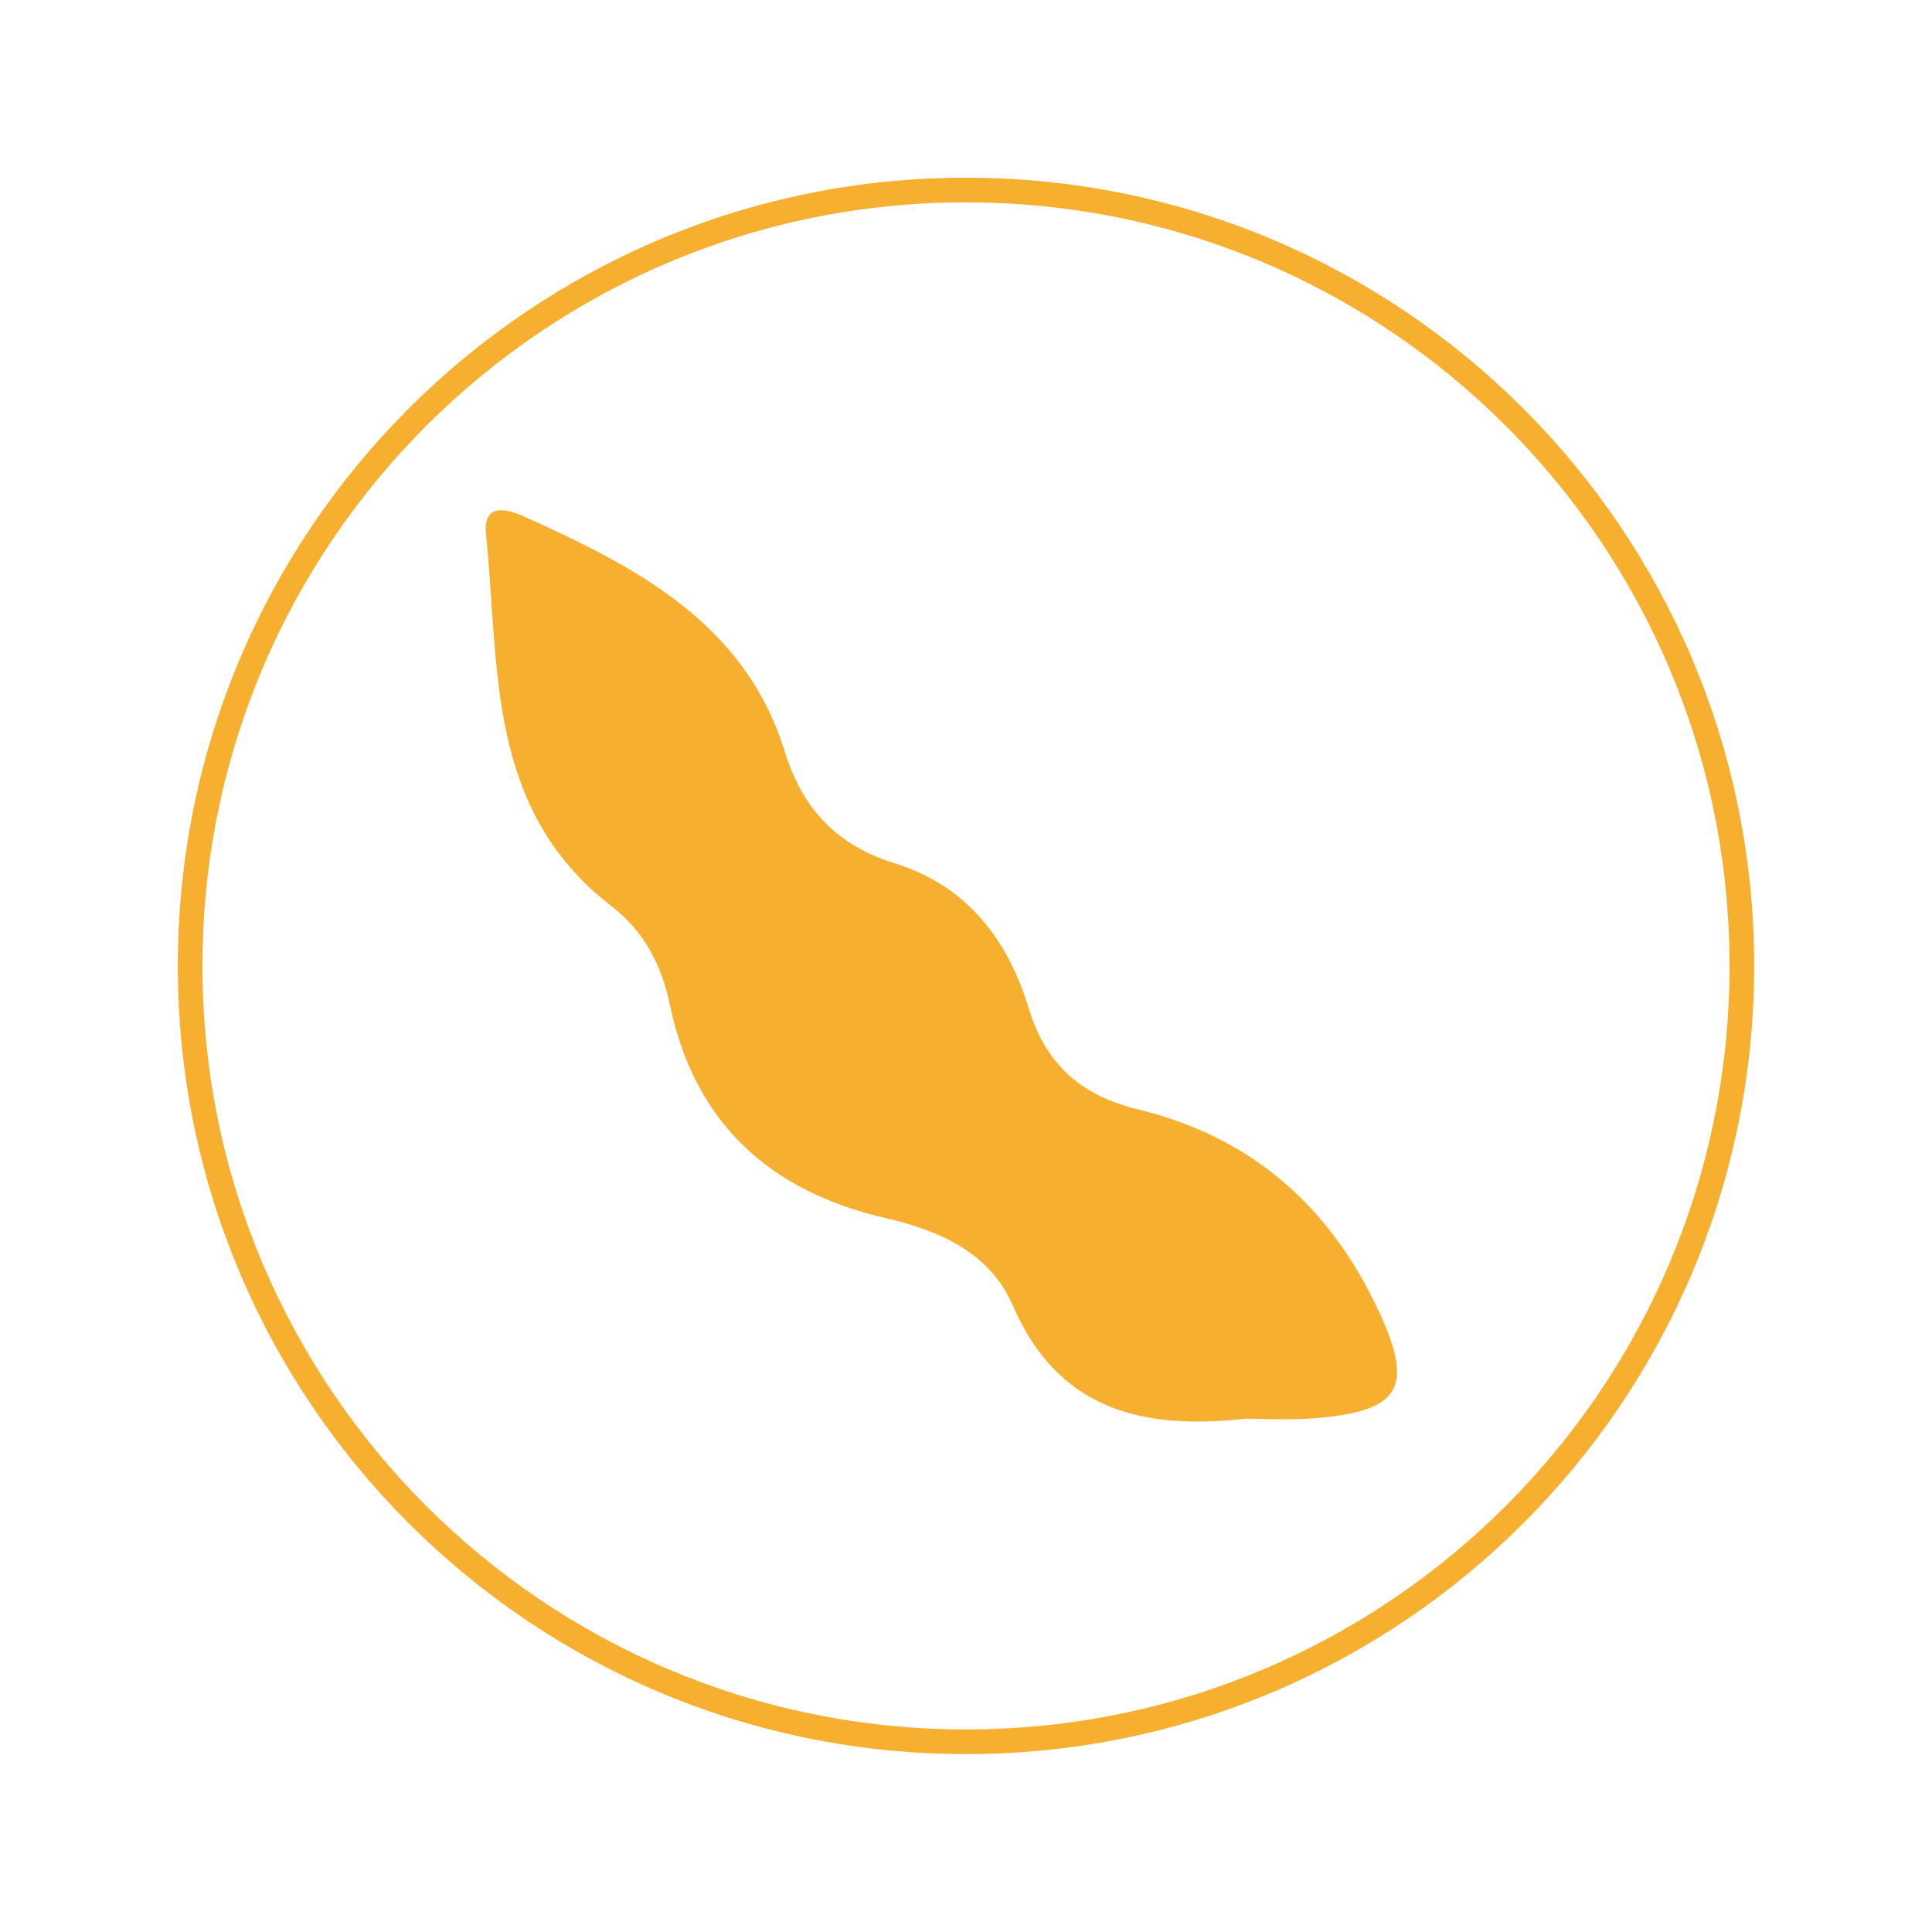
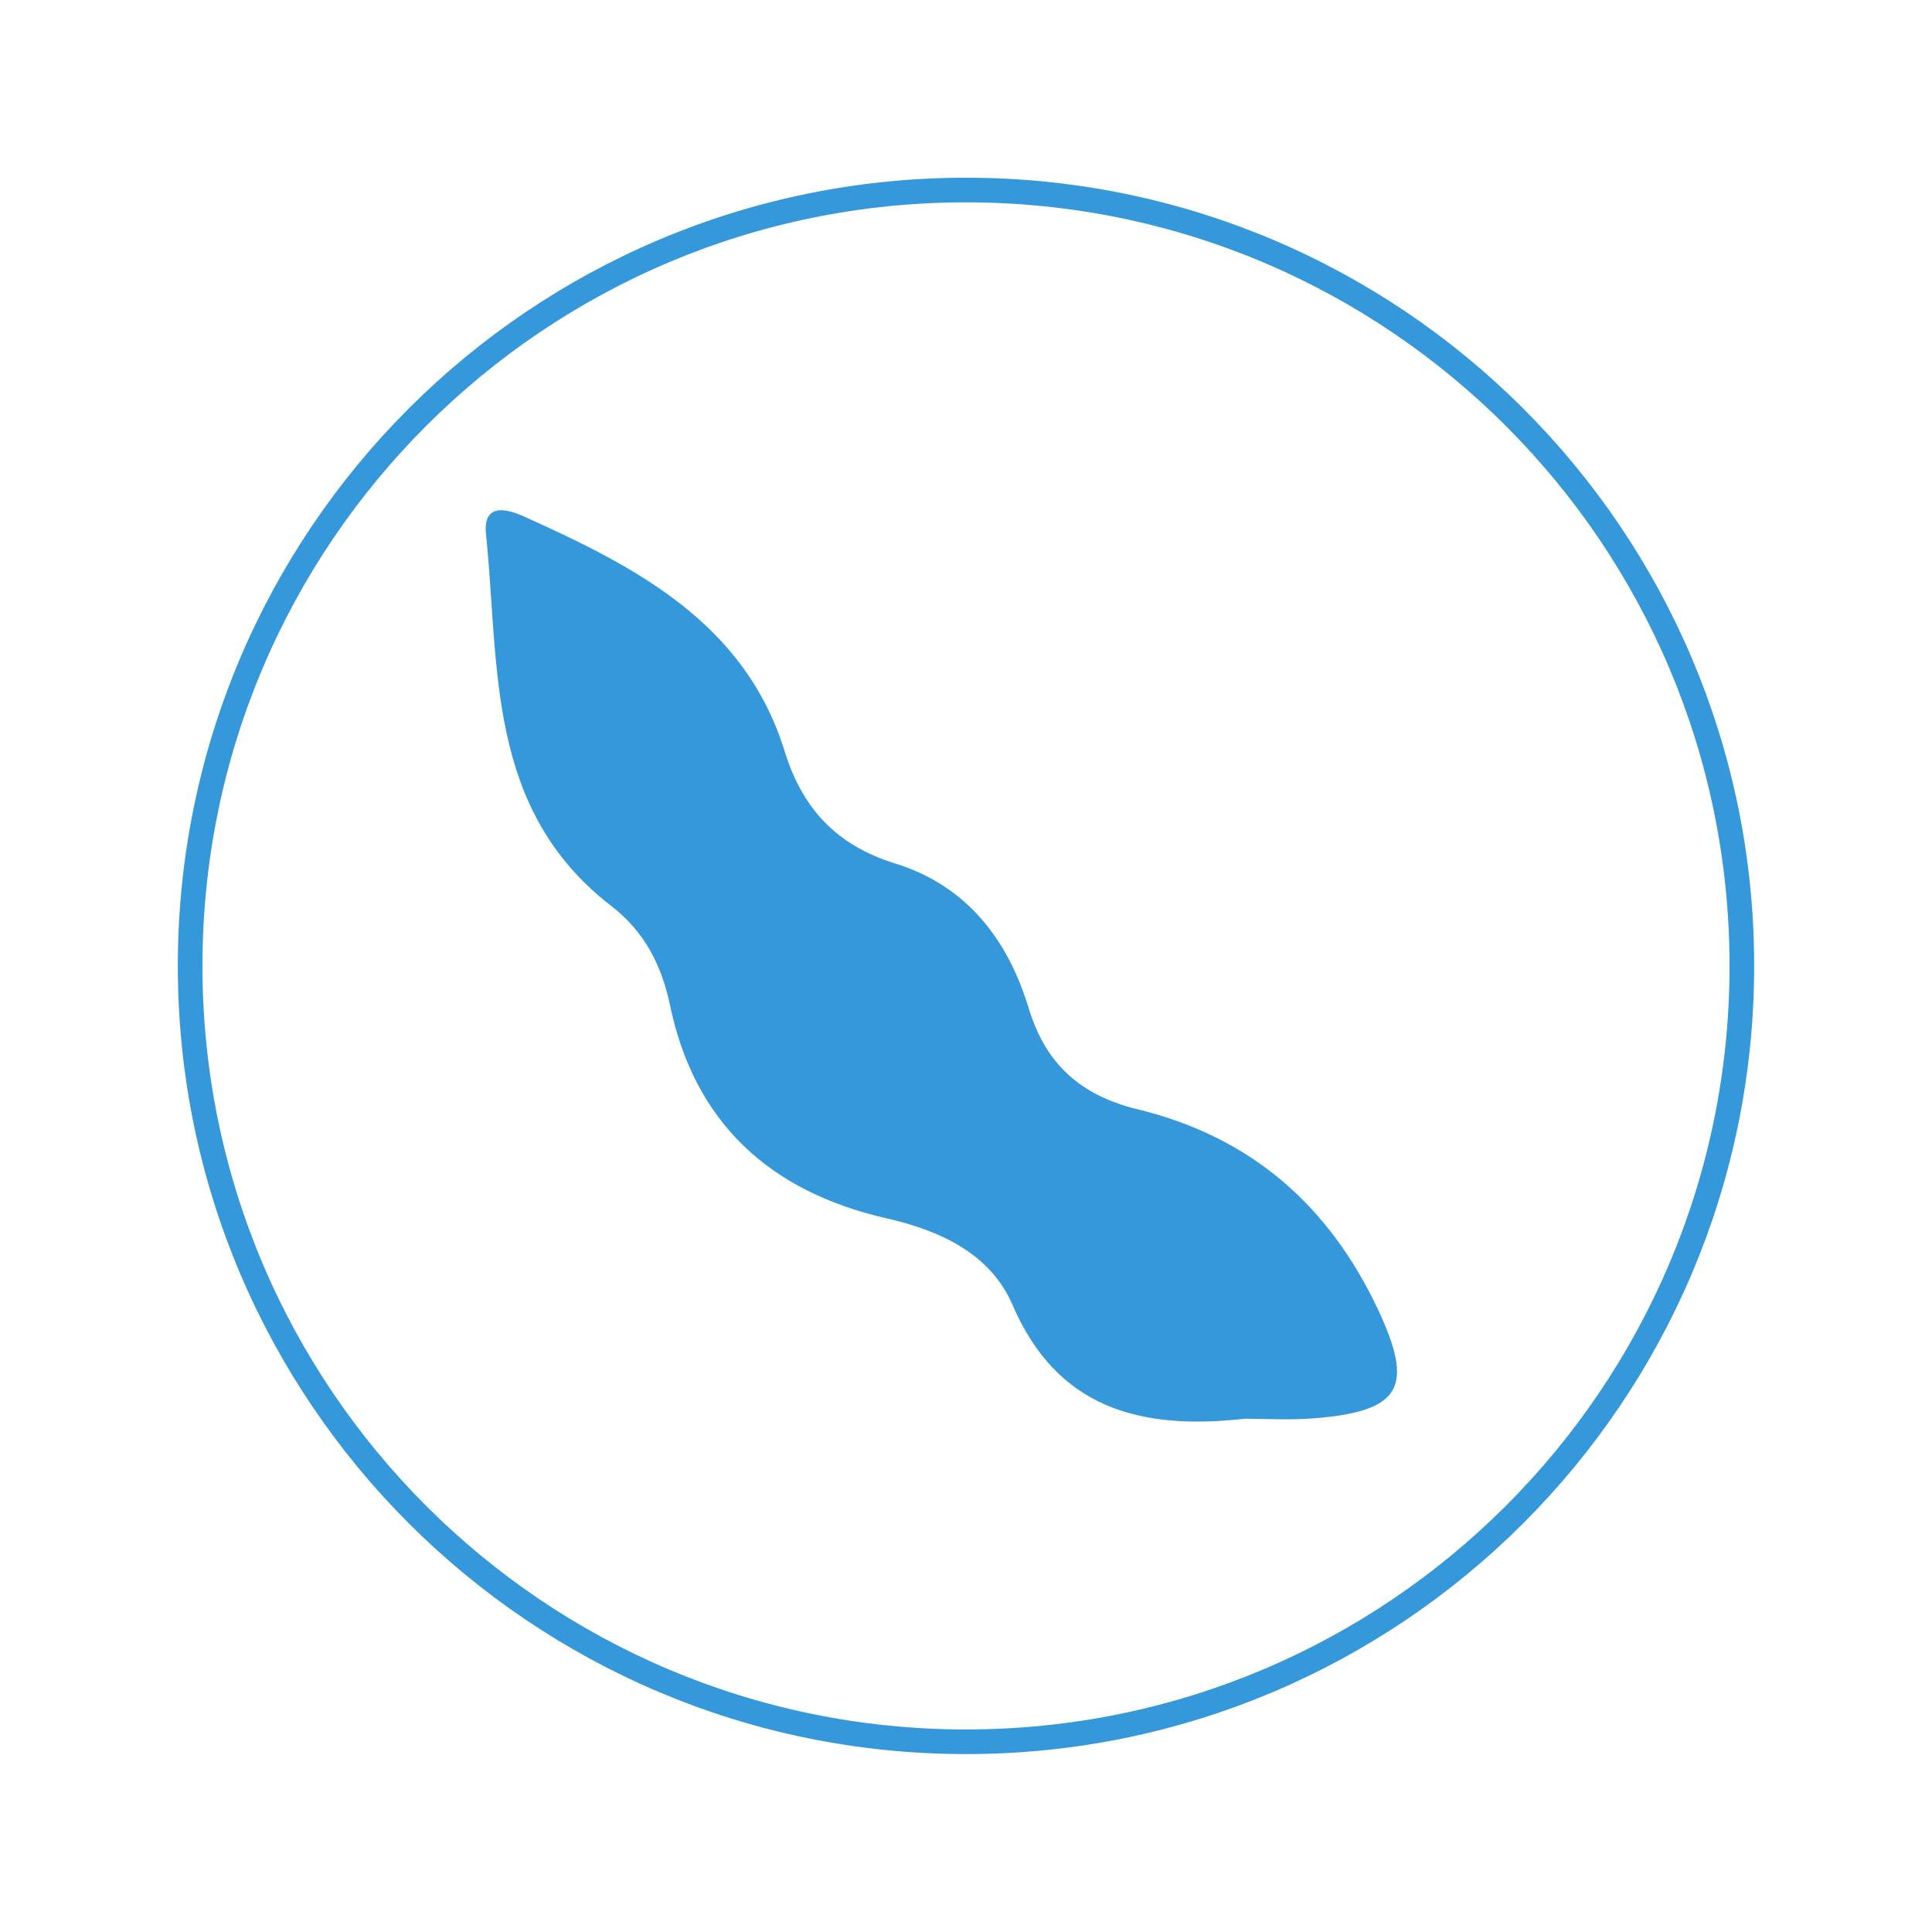
<svg xmlns="http://www.w3.org/2000/svg" id="svg2" version="1.1" xml:space="preserve" width="125.013" height="125" viewBox="0 0 125.013 125">
  <defs id="defs6">
    <clipPath clipPathUnits="userSpaceOnUse" id="clipPath16">
      <path d="m 9.205,9.2 81.599,0 0,81.6 -81.599,0 0,-81.6 z" id="path18" />
    </clipPath>
  </defs>
  <g id="g10" transform="matrix(1.25,0,0,-1.25,0,125)">
    <g id="g12">
      <g id="g14" clip-path="url(#clipPath16)">
        <g id="g20" transform="translate(64.4472,26.5599)">
-           <path d="m 0,0 c 1.001,0 2.247,-0.078 3.48,0.014 4.609,0.345 5.307,1.592 3.4,5.648 -2.513,5.347 -6.551,8.927 -12.435,10.354 -2.952,0.717 -4.764,2.34 -5.644,5.241 -1.064,3.505 -3.176,6.33 -6.919,7.488 -3.055,0.945 -4.805,2.87 -5.715,5.814 -2.046,6.619 -7.672,9.533 -13.524,12.16 -0.987,0.444 -2.091,0.613 -1.932,-0.932 0.708,-6.873 -0.017,-14.232 6.487,-19.247 1.71,-1.319 2.607,-3.068 3.035,-5.123 1.262,-6.06 5.125,-9.655 11.212,-11.043 2.822,-0.643 5.387,-1.852 6.525,-4.49 C -9.743,0.582 -5.501,-0.617 0,0" style="fill:#f6af2f;fill-opacity:1;fill-rule:nonzero;stroke:none" id="path22" />
+           <path d="m 0,0 c 1.001,0 2.247,-0.078 3.48,0.014 4.609,0.345 5.307,1.592 3.4,5.648 -2.513,5.347 -6.551,8.927 -12.435,10.354 -2.952,0.717 -4.764,2.34 -5.644,5.241 -1.064,3.505 -3.176,6.33 -6.919,7.488 -3.055,0.945 -4.805,2.87 -5.715,5.814 -2.046,6.619 -7.672,9.533 -13.524,12.16 -0.987,0.444 -2.091,0.613 -1.932,-0.932 0.708,-6.873 -0.017,-14.232 6.487,-19.247 1.71,-1.319 2.607,-3.068 3.035,-5.123 1.262,-6.06 5.125,-9.655 11.212,-11.043 2.822,-0.643 5.387,-1.852 6.525,-4.49 C -9.743,0.582 -5.501,-0.617 0,0" style="fill:#3498db;fill-opacity:1;fill-rule:nonzero;stroke:none" id="path22" />
        </g>
        <g id="g24" transform="translate(90.1675,50)">
-           <path d="m 0,0 c 0,-22.181 -17.981,-40.163 -40.163,-40.163 -22.181,0 -40.162,17.982 -40.162,40.163 0,22.181 17.981,40.163 40.162,40.163 C -17.981,40.163 0,22.181 0,0 Z" style="fill:none;stroke:#f6af2f;stroke-width:1.275;stroke-linecap:butt;stroke-linejoin:miter;stroke-miterlimit:10;stroke-dasharray:none;stroke-opacity:1" id="path26" />
+           <path d="m 0,0 c 0,-22.181 -17.981,-40.163 -40.163,-40.163 -22.181,0 -40.162,17.982 -40.162,40.163 0,22.181 17.981,40.163 40.162,40.163 C -17.981,40.163 0,22.181 0,0 Z" style="fill:none;stroke:#3498db;stroke-width:1.275;stroke-linecap:butt;stroke-linejoin:miter;stroke-miterlimit:10;stroke-dasharray:none;stroke-opacity:1" id="path26" />
        </g>
      </g>
    </g>
  </g>
</svg>
